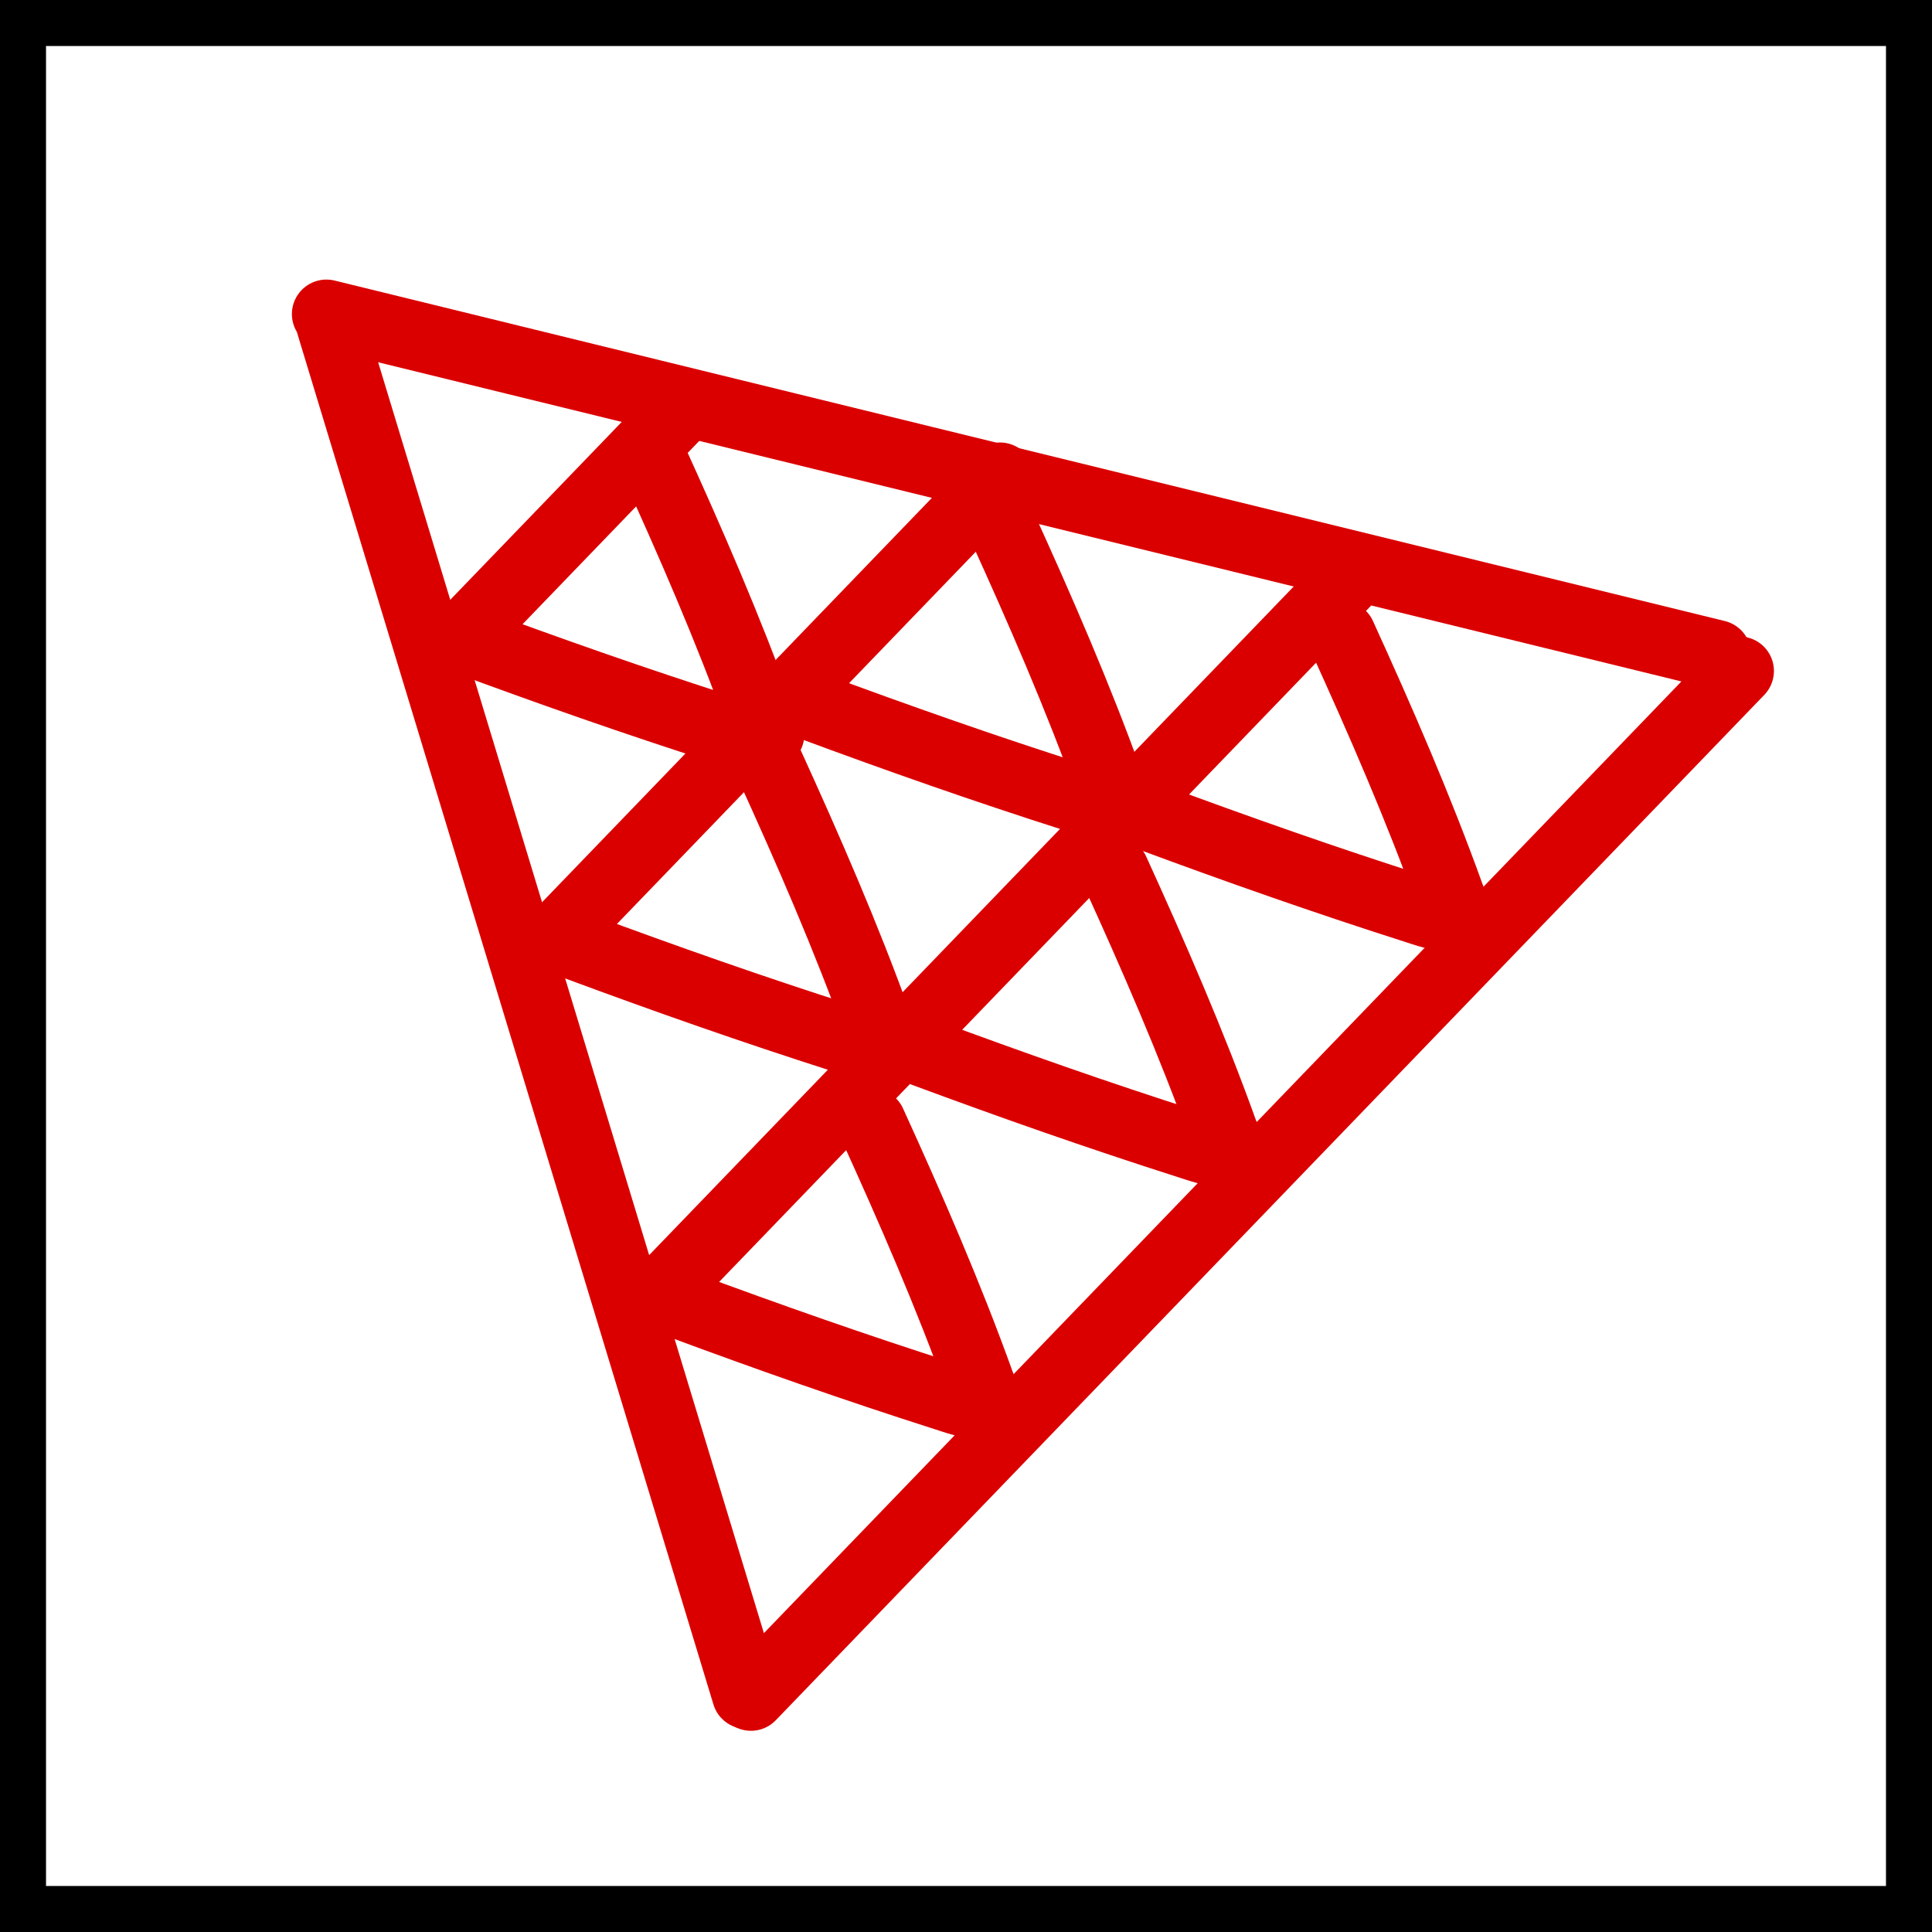
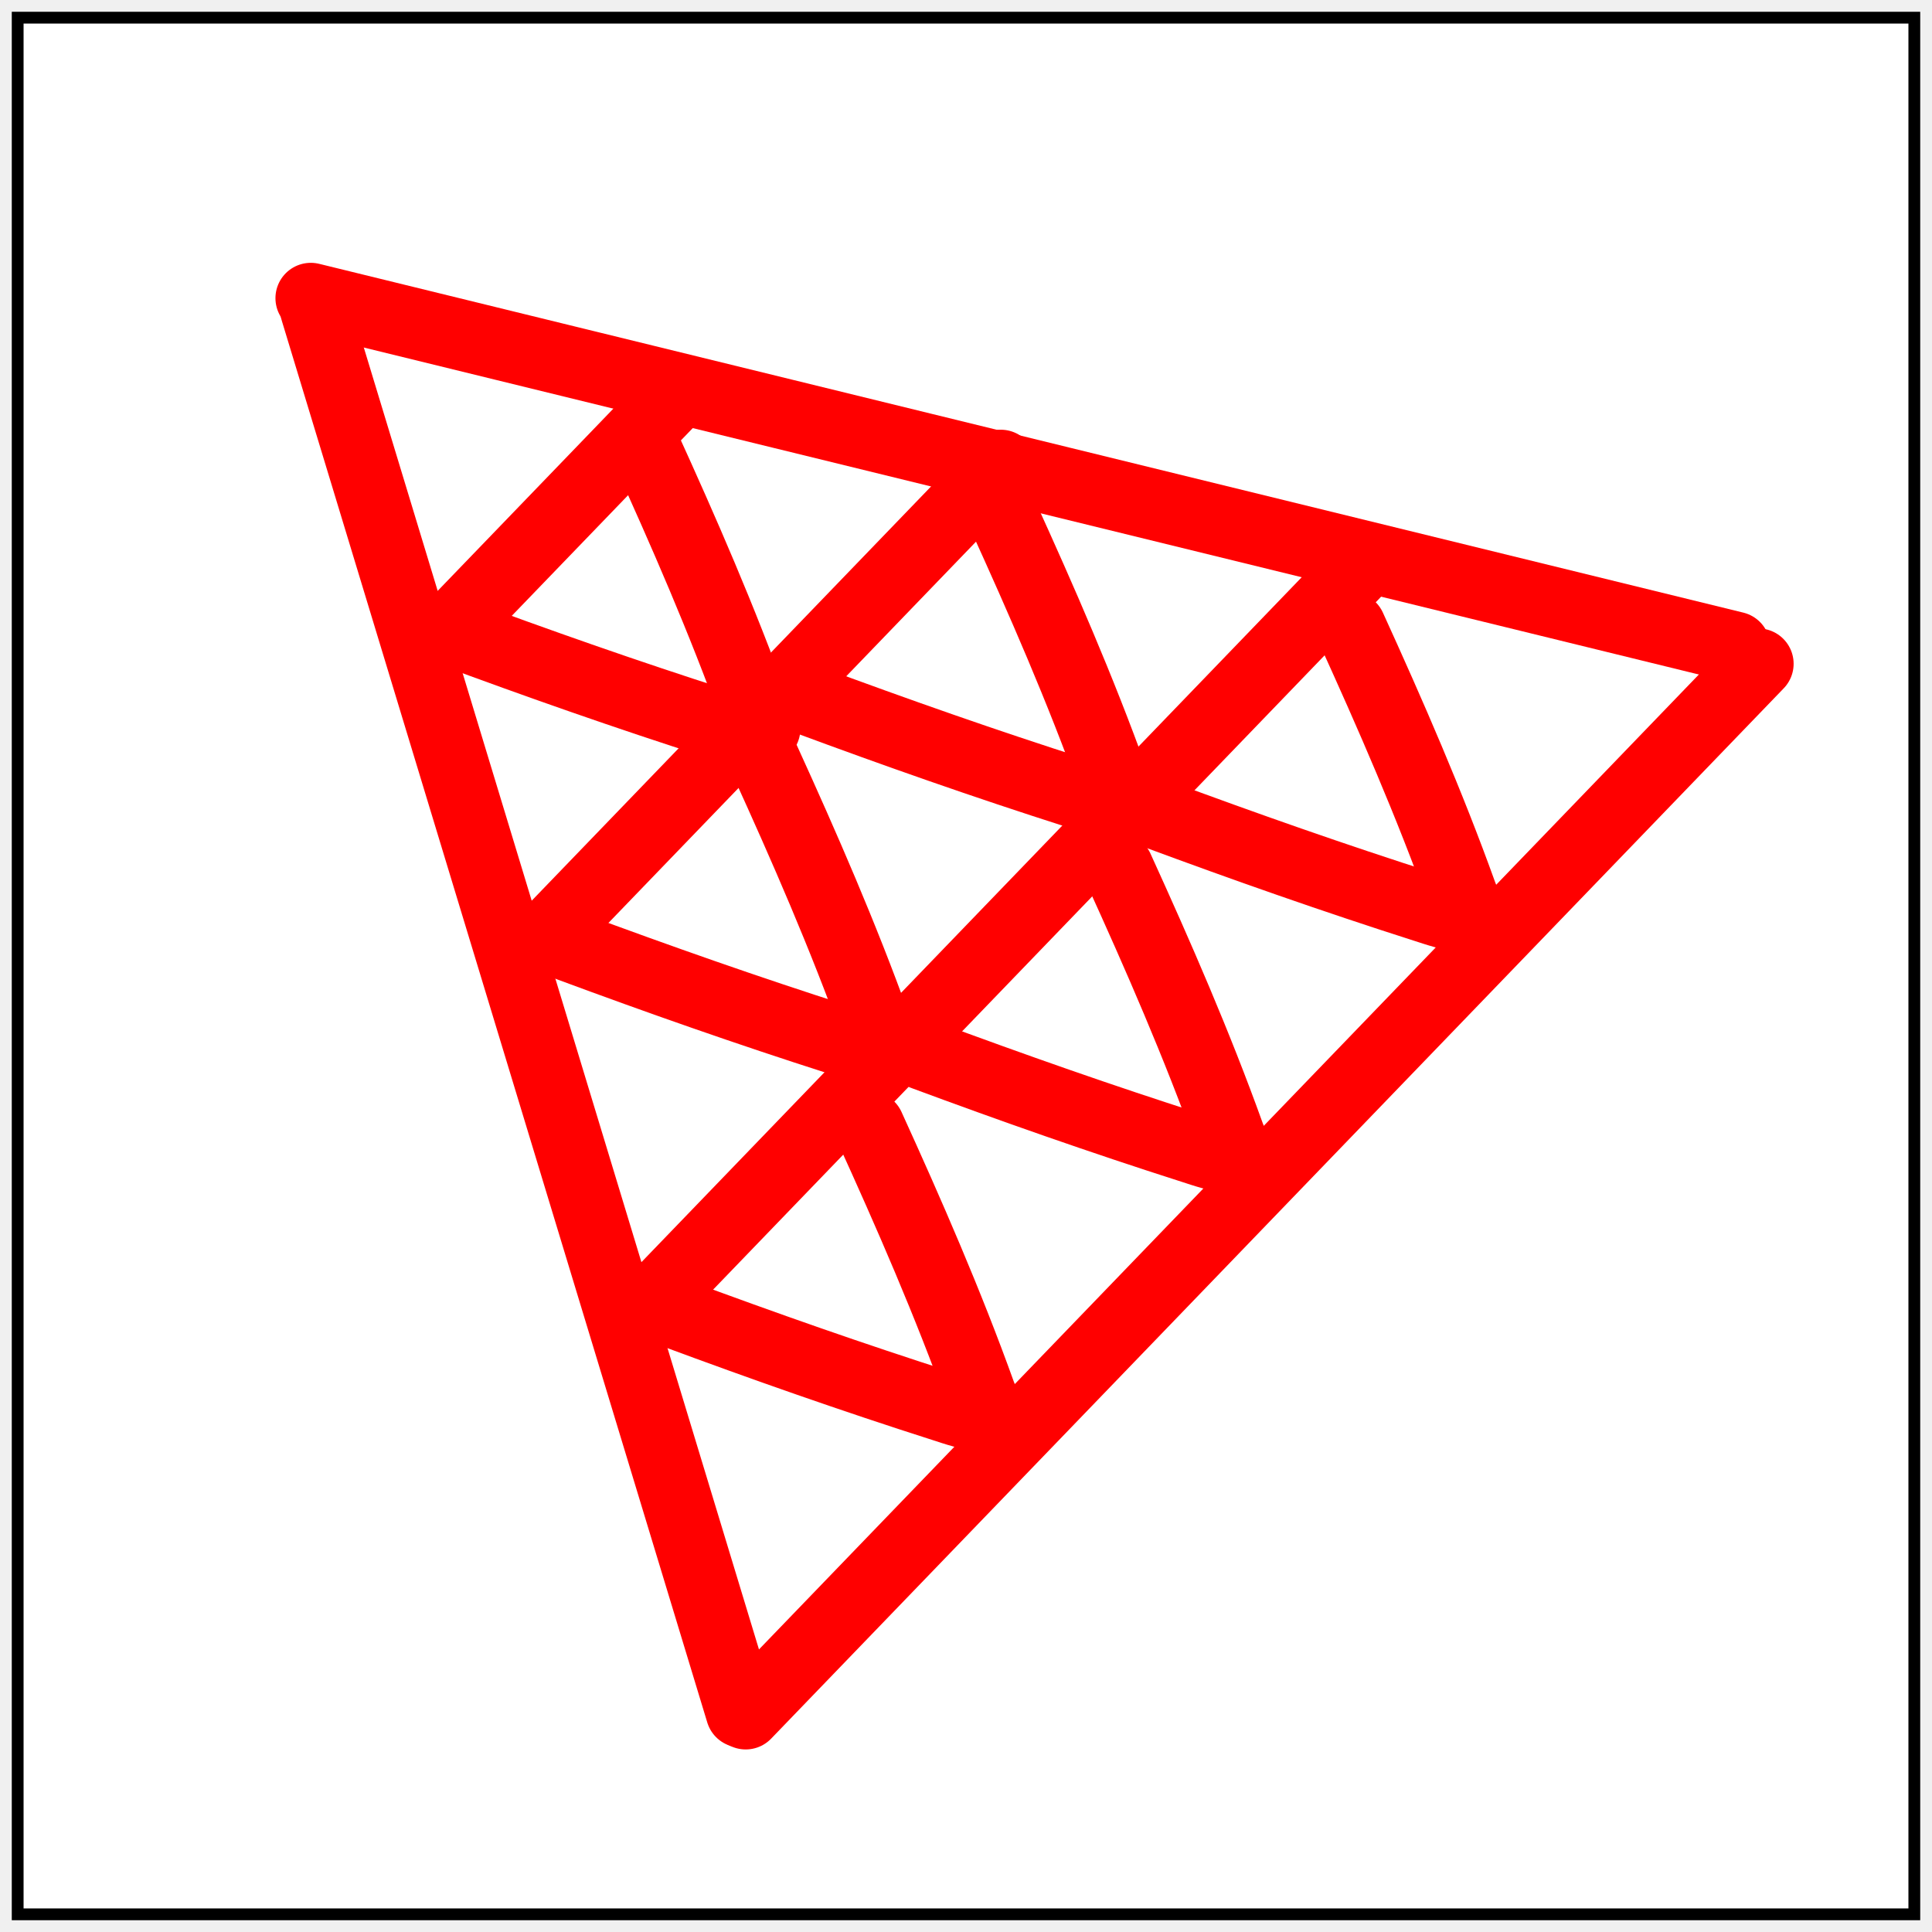
- <svg xmlns="http://www.w3.org/2000/svg" width="84" height="84" viewBox="0 0 84 84" fill="none">
+ <svg xmlns="http://www.w3.org/2000/svg" width="82" height="82" viewBox="0 0 82 82" fill="none">
  <g clip-path="url(#clip0_85_1186)">
-     <rect x="2" y="2" width="80" height="80" fill="white" />
-     <path d="M32.65 73.752C42.223 63.822 51.796 53.892 61.37 43.962C64.185 41.042 66.977 38.146 69.79 35.228C71.735 33.21 73.679 31.194 75.627 29.173" stroke="#db0000" stroke-width="3" stroke-linecap="round" />
-     <path d="M28.192 56.764C34.94 49.764 41.688 42.764 48.437 35.764C50.421 33.706 52.389 31.665 54.372 29.608C55.743 28.185 57.114 26.764 58.487 25.339" stroke="#db0000" stroke-width="3" stroke-linecap="round" />
-     <path d="M23.044 41.932C27.596 37.211 32.147 32.49 36.698 27.769C38.036 26.381 39.364 25.004 40.701 23.617C41.626 22.658 42.55 21.699 43.476 20.738" stroke="#db0000" stroke-width="3" stroke-linecap="round" />
-     <path d="M19.337 28.487C21.691 26.046 24.045 23.604 26.4 21.162C27.092 20.444 27.778 19.732 28.47 19.014C28.948 18.518 29.426 18.022 29.905 17.525" stroke="#db0000" stroke-width="3" stroke-linecap="round" />
-     <path d="M32.454 73.671C28.429 60.41 24.404 47.148 20.378 33.886C19.195 29.986 18.021 26.118 16.838 22.221C16.02 19.527 15.203 16.833 14.383 14.134" stroke="#db0000" stroke-width="3" stroke-linecap="round" />
-     <path d="M74.637 28.459C61.173 25.162 47.709 21.864 34.243 18.566C30.284 17.597 26.358 16.635 22.401 15.666C19.665 14.996 16.931 14.326 14.191 13.655" stroke="#db0000" stroke-width="3" stroke-linecap="round" />
-     <path d="M35.241 30.686C39.012 32.084 42.834 33.428 46.661 34.649C47.162 34.809 47.809 35.047 48.339 35.034" stroke="#db0000" stroke-width="3" stroke-linecap="round" />
-     <path d="M43.521 22.773C45.212 26.483 46.864 30.273 48.245 34.116C48.329 34.349 48.497 34.69 48.672 34.858" stroke="#db0000" stroke-width="3" stroke-linecap="round" />
-     <path d="M25.174 41.164C28.945 42.562 32.767 43.906 36.594 45.128C37.095 45.288 37.742 45.526 38.272 45.512" stroke="#db0000" stroke-width="3" stroke-linecap="round" />
-     <path d="M33.454 33.252C35.145 36.961 36.797 40.751 38.178 44.594C38.262 44.828 38.429 45.168 38.604 45.336" stroke="#db0000" stroke-width="3" stroke-linecap="round" />
-     <path d="M20.042 27.757C23.814 29.155 27.635 30.498 31.462 31.721C31.963 31.88 32.611 32.118 33.14 32.105" stroke="#db0000" stroke-width="3" stroke-linecap="round" />
-     <path d="M28.322 19.844C30.013 23.553 31.665 27.344 33.046 31.187C33.13 31.42 33.297 31.76 33.472 31.929" stroke="#db0000" stroke-width="3" stroke-linecap="round" />
-     <path d="M50.048 35.534C53.82 36.932 57.641 38.276 61.469 39.498C61.97 39.657 62.617 39.896 63.146 39.882" stroke="#db0000" stroke-width="3" stroke-linecap="round" />
-     <path d="M58.328 27.621C60.019 31.331 61.671 35.121 63.052 38.964C63.136 39.197 63.304 39.538 63.479 39.706" stroke="#db0000" stroke-width="3" stroke-linecap="round" />
-     <path d="M40.185 45.765C43.956 47.163 47.778 48.507 51.605 49.729C52.106 49.889 52.753 50.127 53.282 50.113" stroke="#db0000" stroke-width="3" stroke-linecap="round" />
-     <path d="M48.465 37.853C50.156 41.562 51.808 45.352 53.189 49.195C53.273 49.428 53.441 49.769 53.615 49.937" stroke="#db0000" stroke-width="3" stroke-linecap="round" />
-     <path d="M29.617 56.727C33.388 58.126 37.21 59.469 41.037 60.691C41.538 60.851 42.185 61.089 42.715 61.076" stroke="#db0000" stroke-width="3" stroke-linecap="round" />
-     <path d="M37.897 48.815C39.588 52.524 41.24 56.315 42.621 60.157C42.705 60.391 42.872 60.731 43.047 60.9" stroke="#db0000" stroke-width="3" stroke-linecap="round" />
+     <rect x="1" y="1" width="80" height="80" fill="white" />
+     <path d="M31.65 72.752C41.223 62.822 50.796 52.892 60.37 42.962C63.185 40.042 65.977 37.146 68.79 34.228C70.735 32.21 72.679 30.194 74.627 28.173" stroke="#FF0000" stroke-width="3" stroke-linecap="round" />
+     <path d="M27.192 55.764C33.94 48.764 40.688 41.764 47.437 34.764C49.421 32.706 51.389 30.665 53.372 28.608C54.743 27.185 56.114 25.764 57.487 24.339" stroke="#FF0000" stroke-width="3" stroke-linecap="round" />
+     <path d="M22.044 40.932C26.596 36.211 31.147 31.49 35.698 26.769C37.036 25.381 38.364 24.004 39.701 22.617C40.626 21.658 41.55 20.699 42.476 19.738" stroke="#FF0000" stroke-width="3" stroke-linecap="round" />
+     <path d="M18.337 27.487C20.691 25.046 23.045 22.604 25.4 20.162C26.092 19.444 26.778 18.732 27.47 18.014C27.948 17.518 28.426 17.022 28.905 16.525" stroke="#FF0000" stroke-width="3" stroke-linecap="round" />
+     <path d="M31.454 72.671C27.429 59.41 23.404 46.148 19.378 32.886C18.195 28.986 17.021 25.118 15.838 21.221C15.02 18.527 14.203 15.833 13.383 13.134" stroke="#FF0000" stroke-width="3" stroke-linecap="round" />
+     <path d="M73.637 27.459C60.173 24.162 46.709 20.864 33.243 17.566C29.284 16.597 25.358 15.635 21.401 14.666C18.665 13.996 15.931 13.326 13.191 12.655" stroke="#FF0000" stroke-width="3" stroke-linecap="round" />
+     <path d="M34.241 29.686C38.012 31.084 41.834 32.428 45.661 33.649C46.162 33.809 46.809 34.047 47.339 34.034" stroke="#FF0000" stroke-width="3" stroke-linecap="round" />
+     <path d="M42.521 21.773C44.212 25.483 45.864 29.273 47.245 33.116C47.329 33.349 47.497 33.69 47.672 33.858" stroke="#FF0000" stroke-width="3" stroke-linecap="round" />
+     <path d="M24.174 40.164C27.945 41.562 31.767 42.906 35.594 44.128C36.095 44.288 36.742 44.526 37.272 44.512" stroke="#FF0000" stroke-width="3" stroke-linecap="round" />
+     <path d="M32.454 32.252C34.145 35.961 35.797 39.751 37.178 43.594C37.262 43.828 37.429 44.168 37.604 44.336" stroke="#FF0000" stroke-width="3" stroke-linecap="round" />
+     <path d="M19.042 26.757C22.814 28.155 26.635 29.498 30.462 30.721C30.963 30.88 31.611 31.119 32.14 31.105" stroke="#FF0000" stroke-width="3" stroke-linecap="round" />
+     <path d="M27.322 18.844C29.013 22.553 30.665 26.344 32.046 30.187C32.13 30.42 32.297 30.76 32.472 30.929" stroke="#FF0000" stroke-width="3" stroke-linecap="round" />
+     <path d="M49.048 34.534C52.82 35.932 56.641 37.276 60.469 38.498C60.97 38.657 61.617 38.896 62.146 38.882" stroke="#FF0000" stroke-width="3" stroke-linecap="round" />
+     <path d="M57.328 26.621C59.019 30.331 60.671 34.121 62.052 37.964C62.136 38.197 62.304 38.538 62.479 38.706" stroke="#FF0000" stroke-width="3" stroke-linecap="round" />
+     <path d="M39.185 44.765C42.956 46.163 46.778 47.507 50.605 48.729C51.106 48.889 51.753 49.127 52.282 49.113" stroke="#FF0000" stroke-width="3" stroke-linecap="round" />
+     <path d="M47.465 36.853C49.156 40.562 50.808 44.352 52.189 48.195C52.273 48.428 52.441 48.769 52.615 48.937" stroke="#FF0000" stroke-width="3" stroke-linecap="round" />
+     <path d="M28.617 55.727C32.388 57.126 36.21 58.469 40.037 59.691C40.538 59.851 41.185 60.089 41.715 60.076" stroke="#FF0000" stroke-width="3" stroke-linecap="round" />
+     <path d="M36.897 47.815C38.588 51.524 40.24 55.315 41.621 59.157C41.705 59.391 41.872 59.731 42.047 59.9" stroke="#FF0000" stroke-width="3" stroke-linecap="round" />
  </g>
-   <rect x="1" y="1" width="82" height="82" stroke="black" stroke-width="2" />
+   <rect x="0.75" y="0.75" width="80.5" height="80.5" stroke="black" stroke-width="0.5" />
  <defs>
    <clipPath id="clip0_85_1186">
-       <rect x="2" y="2" width="80" height="80" fill="white" />
+       <rect x="1" y="1" width="80" height="80" fill="white" />
    </clipPath>
  </defs>
</svg>
